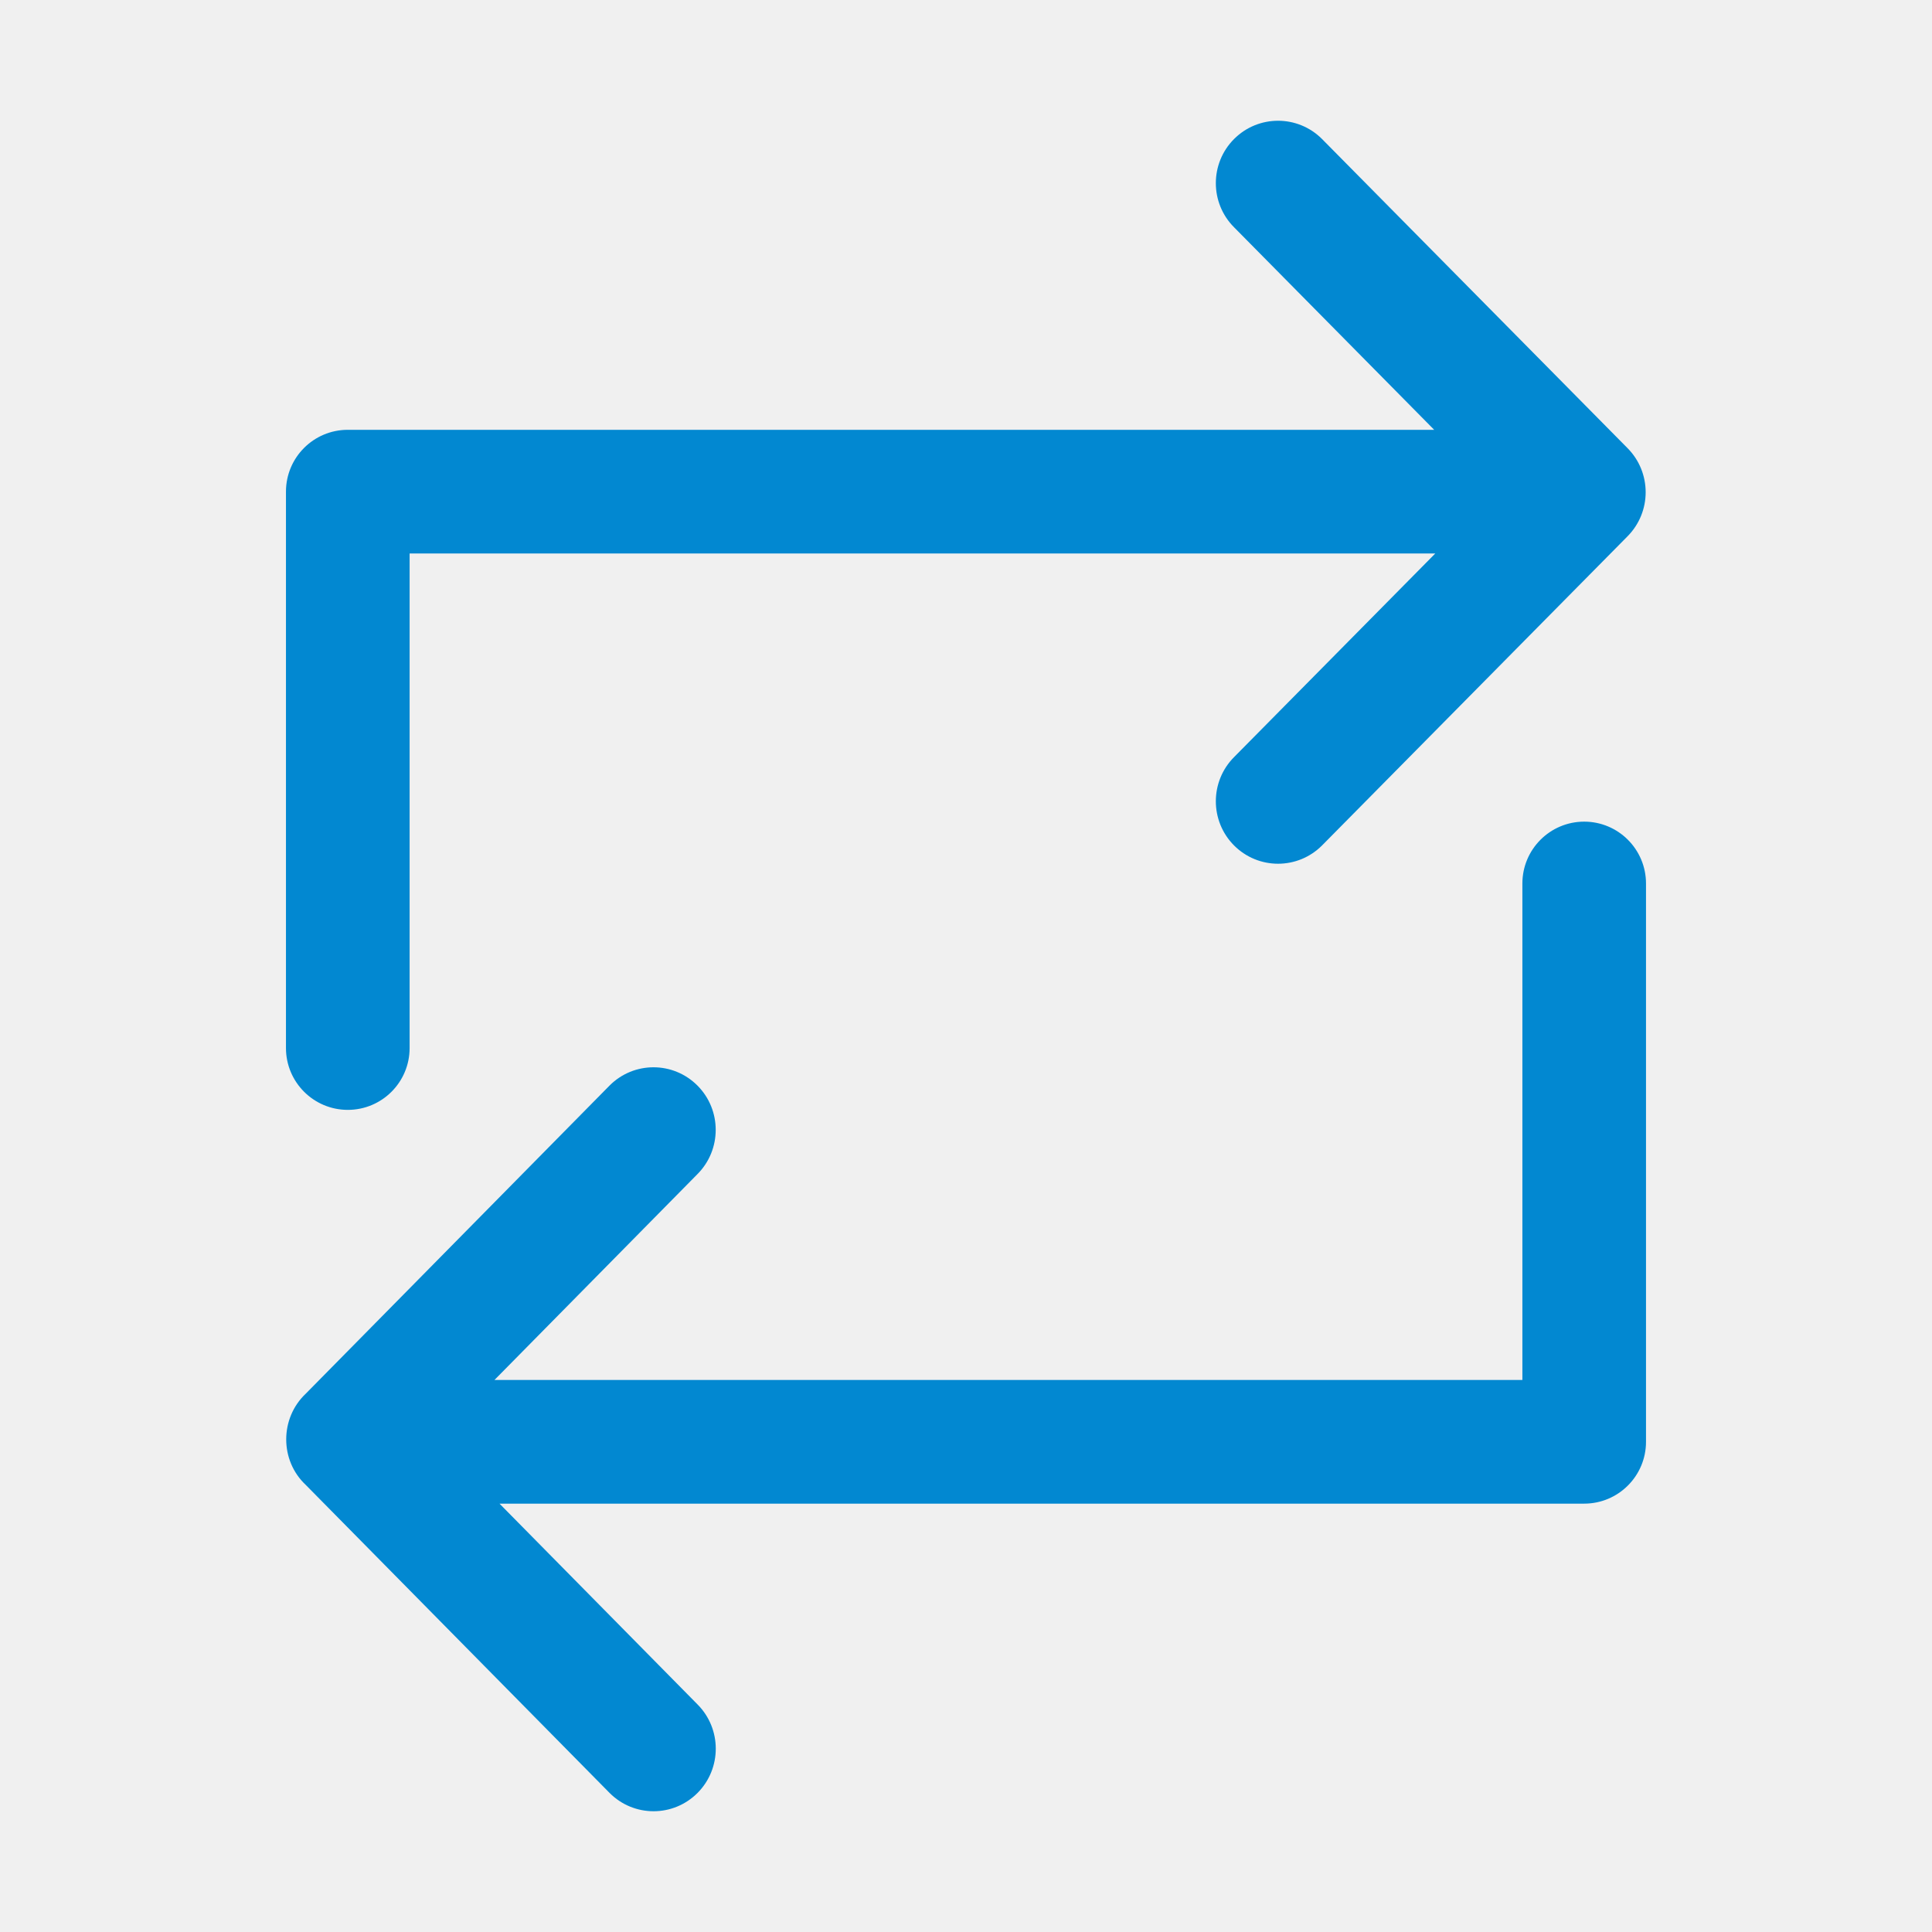
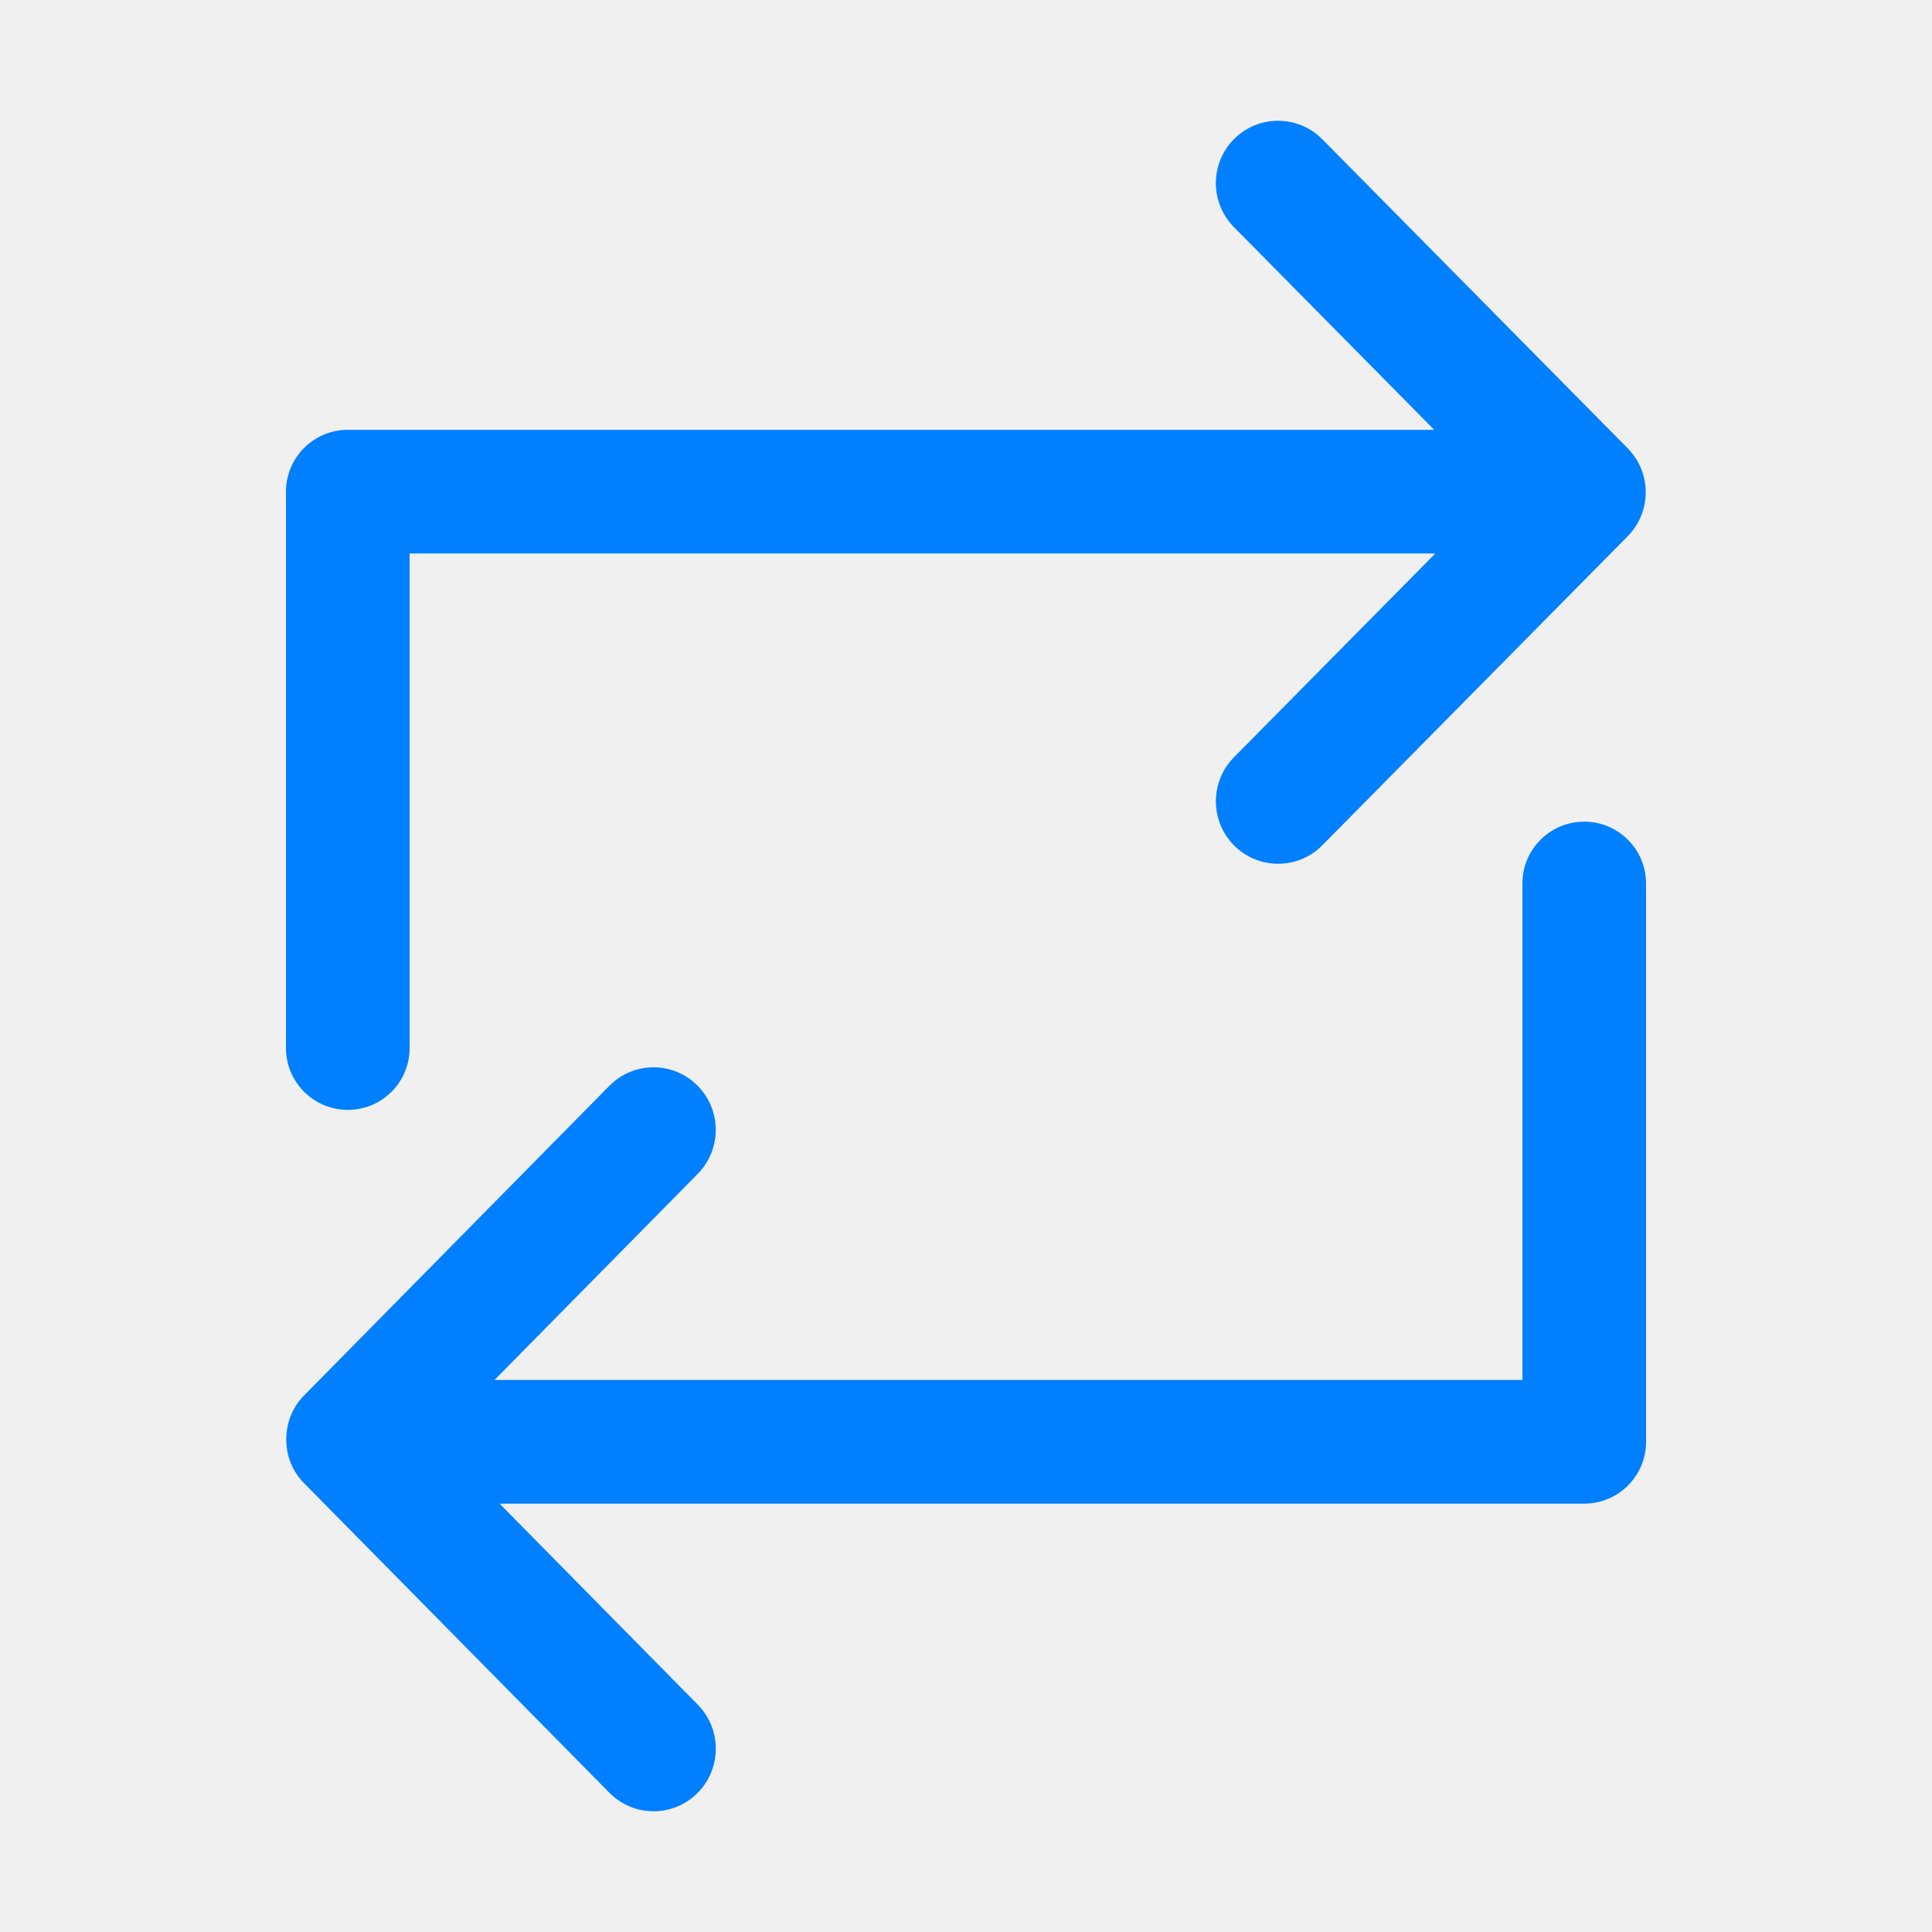
- <svg xmlns="http://www.w3.org/2000/svg" version="1.1" id="Capa_1" x="0px" y="0px" viewBox="0 0 64 64" xml:space="preserve" width="64" height="64">
-   <defs id="defs54" />
-   <g id="g19" style="fill:#ffffff">
-     <g id="Group_Arrows" style="fill:#ffffff">
-       <path id="path2" style="fill:#0288d1;fill-opacity:1;stroke-width:0.17" d="m 42.337,4 c -0.527,0 -1.055,0.202 -1.457,0.605 -0.805,0.807 -0.805,2.117 0,2.924 l 6.629,6.709 h -35.988 c -1.131,0 -2.048,0.917 -2.048,2.048 v 18.432 c 0,1.13 0.917,2.048 2.048,2.048 1.131,0 2.048,-0.917 2.048,-2.048 V 18.334 h 33.977 l -6.666,6.746 c -0.805,0.809 -0.805,2.118 0,2.927 0.805,0.807 2.109,0.807 2.914,0 L 53.911,17.769 c 0.805,-0.809 0.805,-2.118 0,-2.927 L 43.794,4.605 C 43.392,4.202 42.864,4 42.337,4 Z M 52.479,27.218 c -1.131,0 -2.048,0.918 -2.048,2.048 V 45.713 H 16.38 l 6.725,-6.82 c 0.805,-0.809 0.805,-2.122 0,-2.931 -0.805,-0.809 -2.109,-0.809 -2.914,0 l -10.064,10.207 c -0.858,0.811 -0.864,2.208 0,3.019 l 10.066,10.205 c 0.805,0.809 2.109,0.809 2.914,0 0.805,-0.809 0.805,-2.122 0,-2.931 l -6.56,-6.652 h 35.931 c 1.131,0 2.048,-0.917 2.048,-2.048 V 29.268 c 0,-1.133 -0.918,-2.05 -2.048,-2.05 z" />
-     </g>
-     <g id="g7" style="fill:#ffffff">
- 	</g>
-     <g id="g9" style="fill:#ffffff">
- 	</g>
-     <g id="g11" style="fill:#ffffff">
- 	</g>
-     <g id="g13" style="fill:#ffffff">
- 	</g>
-     <g id="g15" style="fill:#ffffff">
- 	</g>
-     <g id="g17" style="fill:#ffffff">
- 	</g>
-   </g>
-   <g id="g21">
- </g>
-   <g id="g23">
- </g>
-   <g id="g25">
- </g>
-   <g id="g27">
- </g>
-   <g id="g29">
- </g>
-   <g id="g31">
- </g>
-   <g id="g33">
- </g>
-   <g id="g35">
- </g>
-   <g id="g37">
- </g>
-   <g id="g39">
- </g>
-   <g id="g41">
- </g>
-   <g id="g43">
- </g>
-   <g id="g45">
- </g>
-   <g id="g47">
- </g>
-   <g id="g49">
- </g>
+ <svg xmlns="http://www.w3.org/2000/svg" id="Capa_1" width="64" height="64" version="1.1" viewBox="0 0 64 64" xml:space="preserve">
+   <path id="path2" d="m42.338 4c-0.527 0-1.055 0.202-1.457 0.605-0.805 0.807-0.805 2.117 0 2.924l6.629 6.709h-35.988c-1.131 0-2.049 0.918-2.049 2.049v18.432c0 1.13 0.918 2.047 2.049 2.047 1.131 0 2.047-0.916 2.047-2.047v-16.385h33.979l-6.666 6.746c-0.805 0.809-0.805 2.119 0 2.928 0.805 0.807 2.109 0.807 2.914 0l10.117-10.238c0.805-0.809 0.805-2.117 0-2.926l-10.117-10.238c-0.402-0.403-0.93-0.604-1.457-0.604v-0.002zm10.141 23.219c-1.131 0-2.047 0.917-2.047 2.047v16.447h-34.051l6.725-6.82c0.805-0.809 0.805-2.121 0-2.93s-2.109-0.809-2.914 0l-10.064 10.207c-0.858 0.811-0.864 2.208 0 3.019l10.066 10.205c0.805 0.809 2.109 0.809 2.914 0s0.805-2.123 0-2.932l-6.559-6.652h35.93c1.131 0 2.049-0.916 2.049-2.047v-18.494c0-1.133-0.918-2.051-2.049-2.051z" fill="#007fff" />
</svg>
